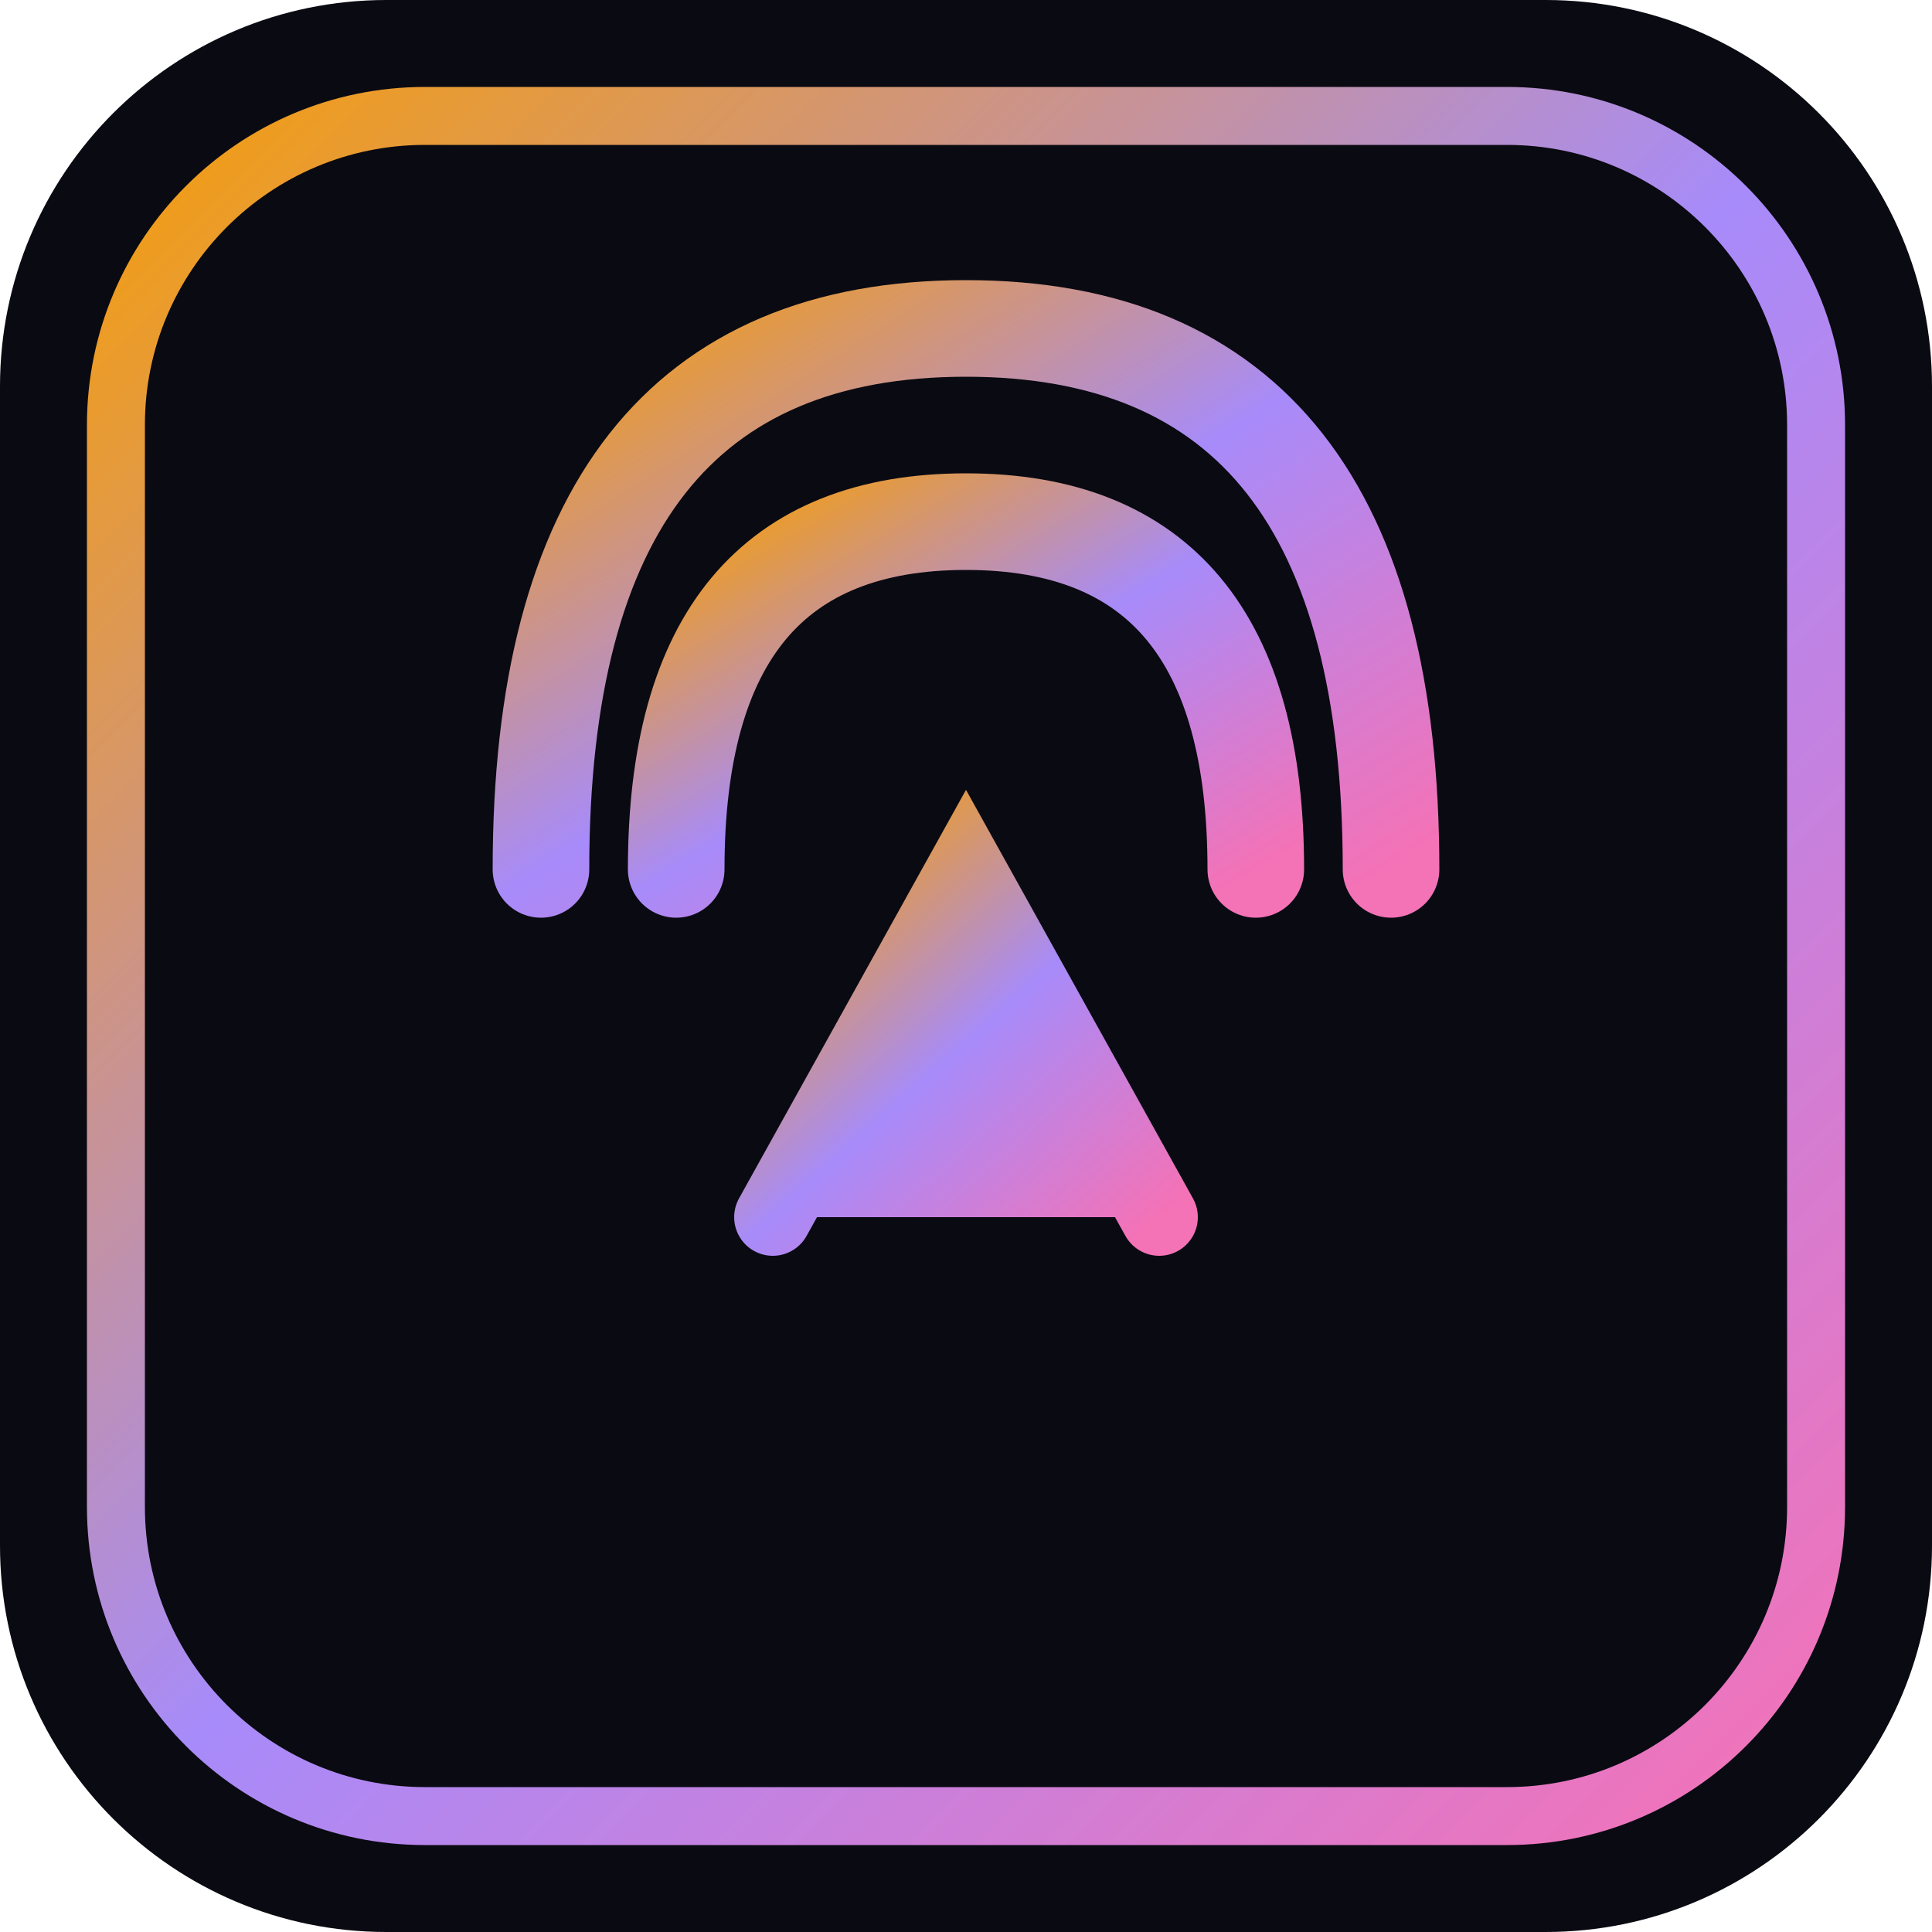
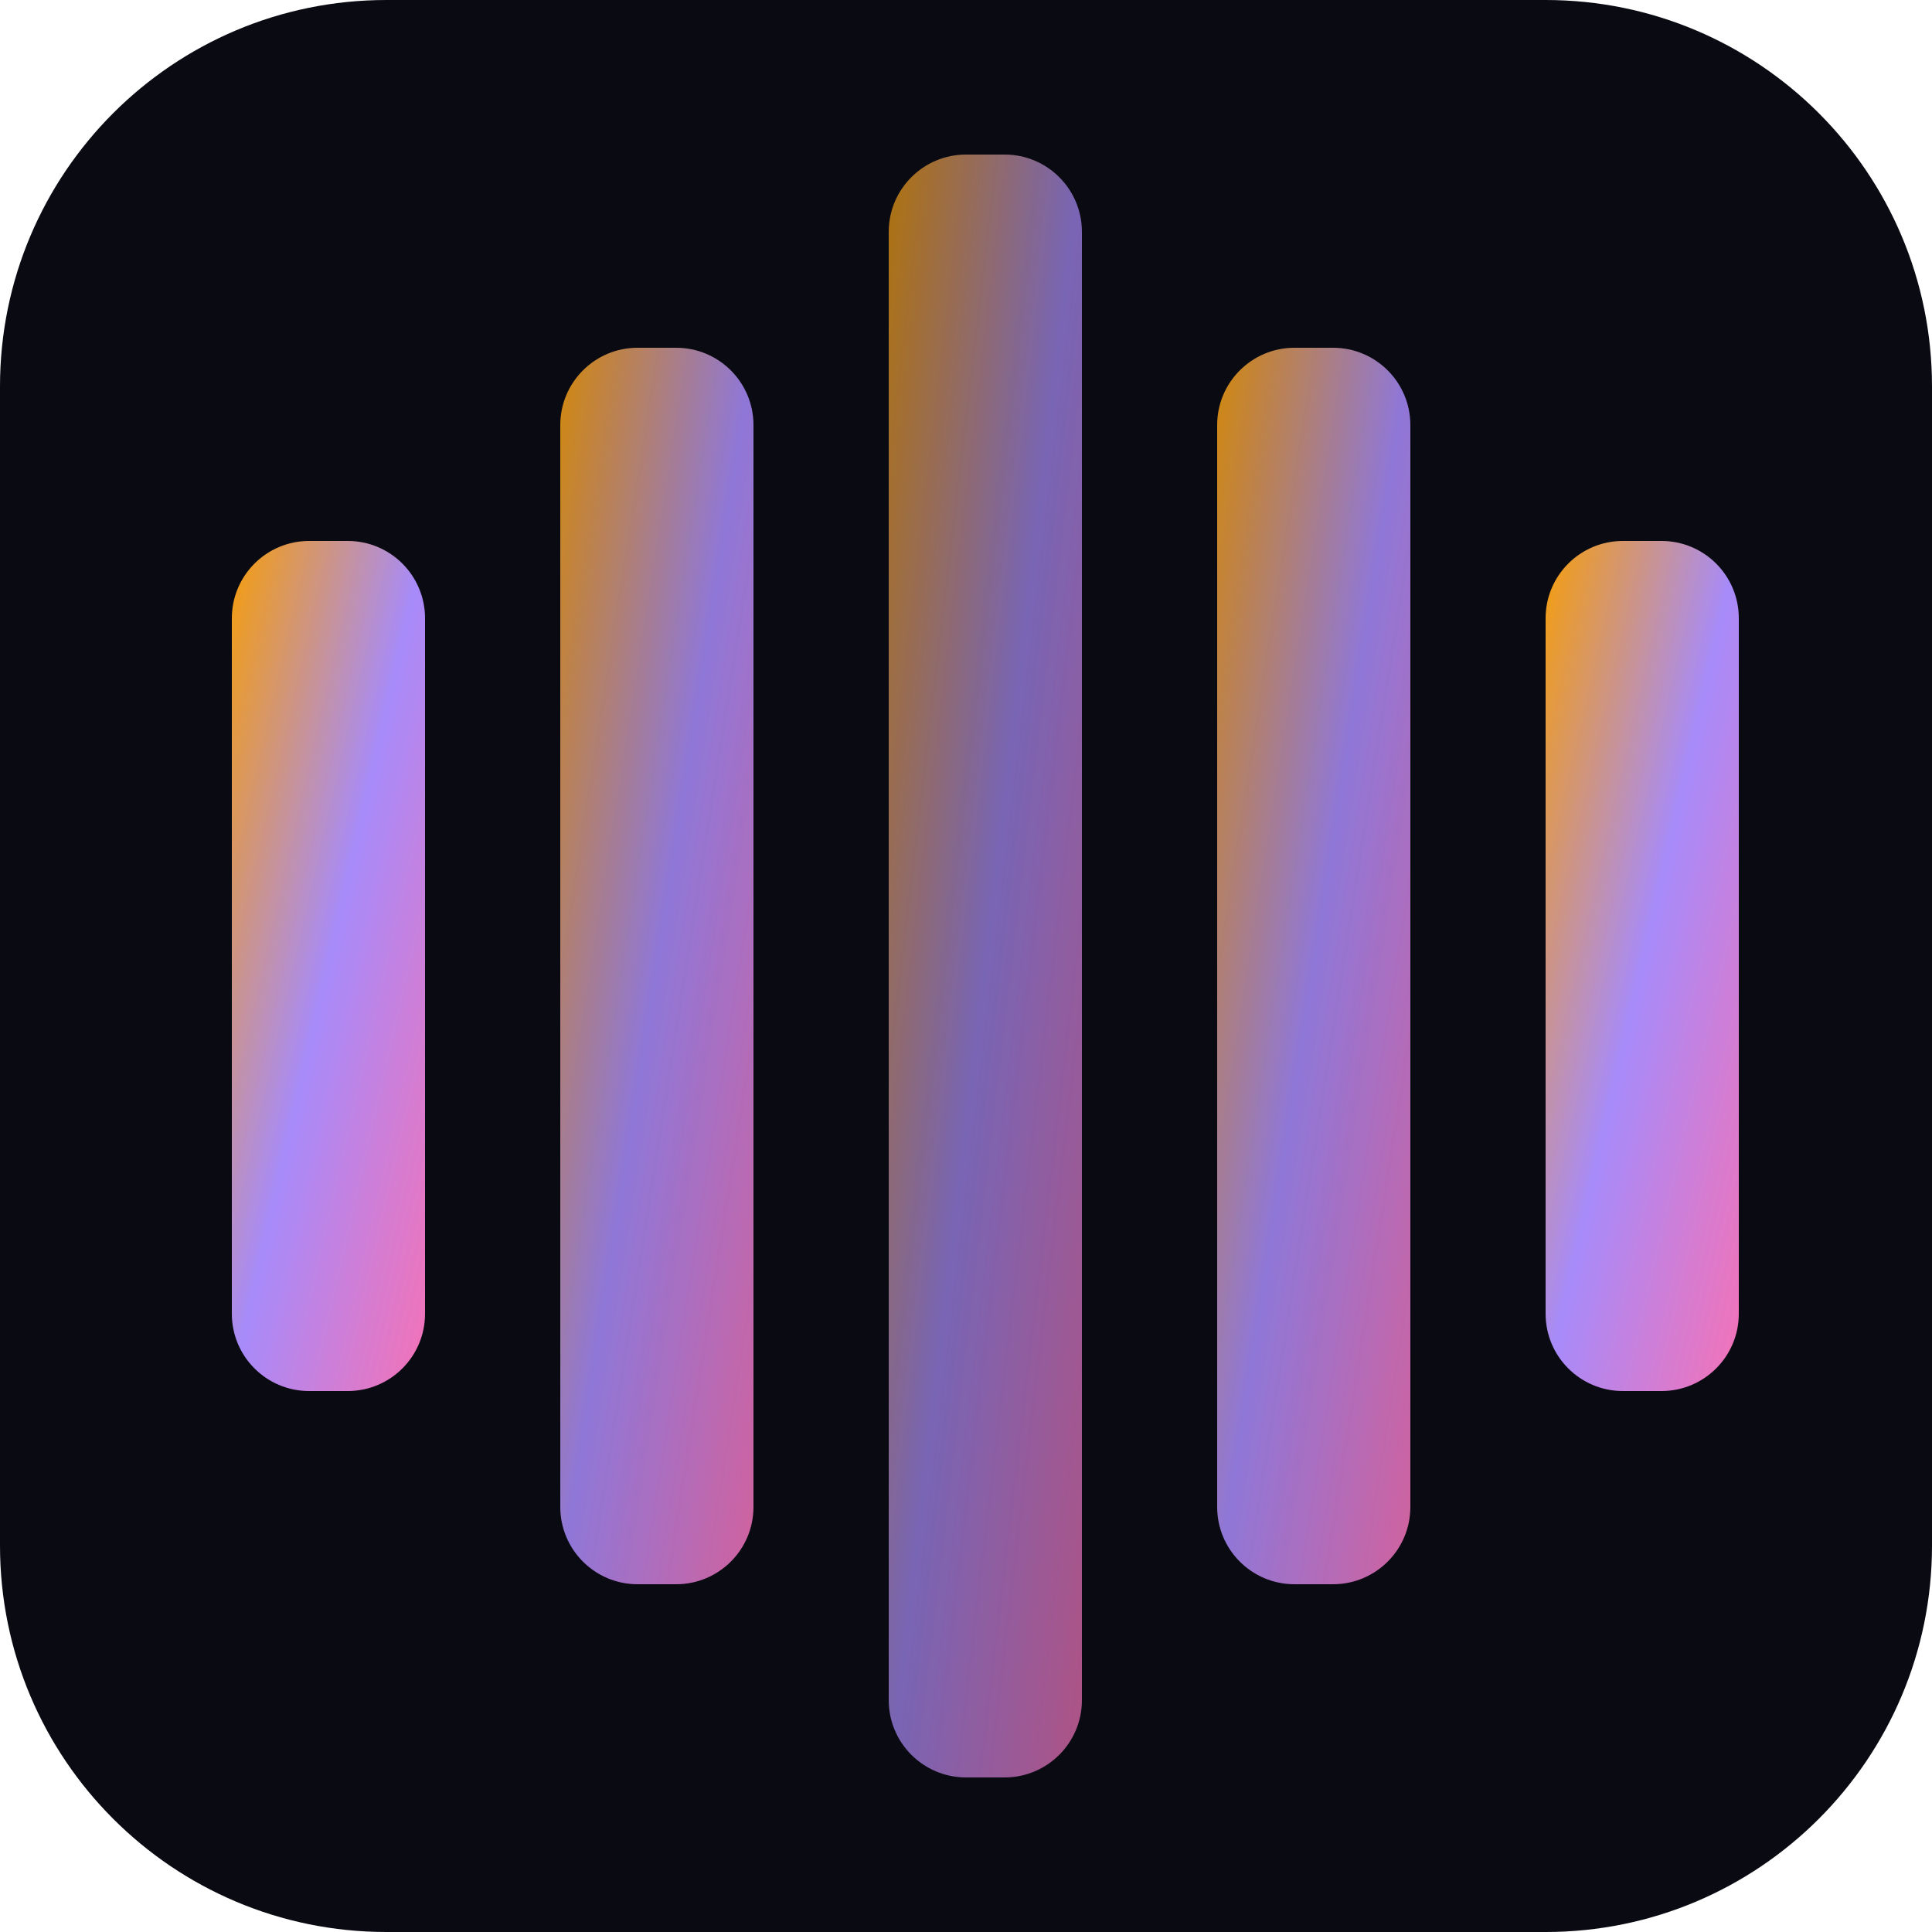
<svg xmlns="http://www.w3.org/2000/svg" viewBox="0 0 100 100">
  <defs>
    <linearGradient id="g" x1="0%" y1="0%" x2="100%" y2="100%">
      <stop offset="0%" stop-color="#f59e0b" />
      <stop offset="50%" stop-color="#a78bfa" />
      <stop offset="100%" stop-color="#f472b6" />
    </linearGradient>
  </defs>
  <rect width="100" height="100" rx="20" fill="#0a0a12" />
-   <rect x="6" y="6" width="88" height="88" rx="16" fill="none" stroke="url(#g)" stroke-width="3" />
-   <g transform="translate(50,45)" fill="none" stroke="url(#g)" stroke-width="5" stroke-linecap="round">
-     <path d="M-15,0 Q-15,-18 0,-18 Q15,-18 15,0" />
-     <path d="M-22,0 Q-22,-28 0,-28 Q22,-28 22,0" />
-     <path d="M-10,18 L0,0 L10,18" stroke-width="4" fill="url(#g)" />
-   </g>
+   <rect x="12" y="28" width="10" height="44" rx="4" fill="url(#g)" />
+   <rect x="29" y="18" width="10" height="64" rx="4" fill="url(#g)" opacity="0.85" />
+   <rect x="46" y="8" width="10" height="84" rx="4" fill="url(#g)" opacity="0.7" />
+   <rect x="63" y="18" width="10" height="64" rx="4" fill="url(#g)" opacity="0.85" />
+   <rect x="80" y="28" width="10" height="44" rx="4" fill="url(#g)" />
</svg>
